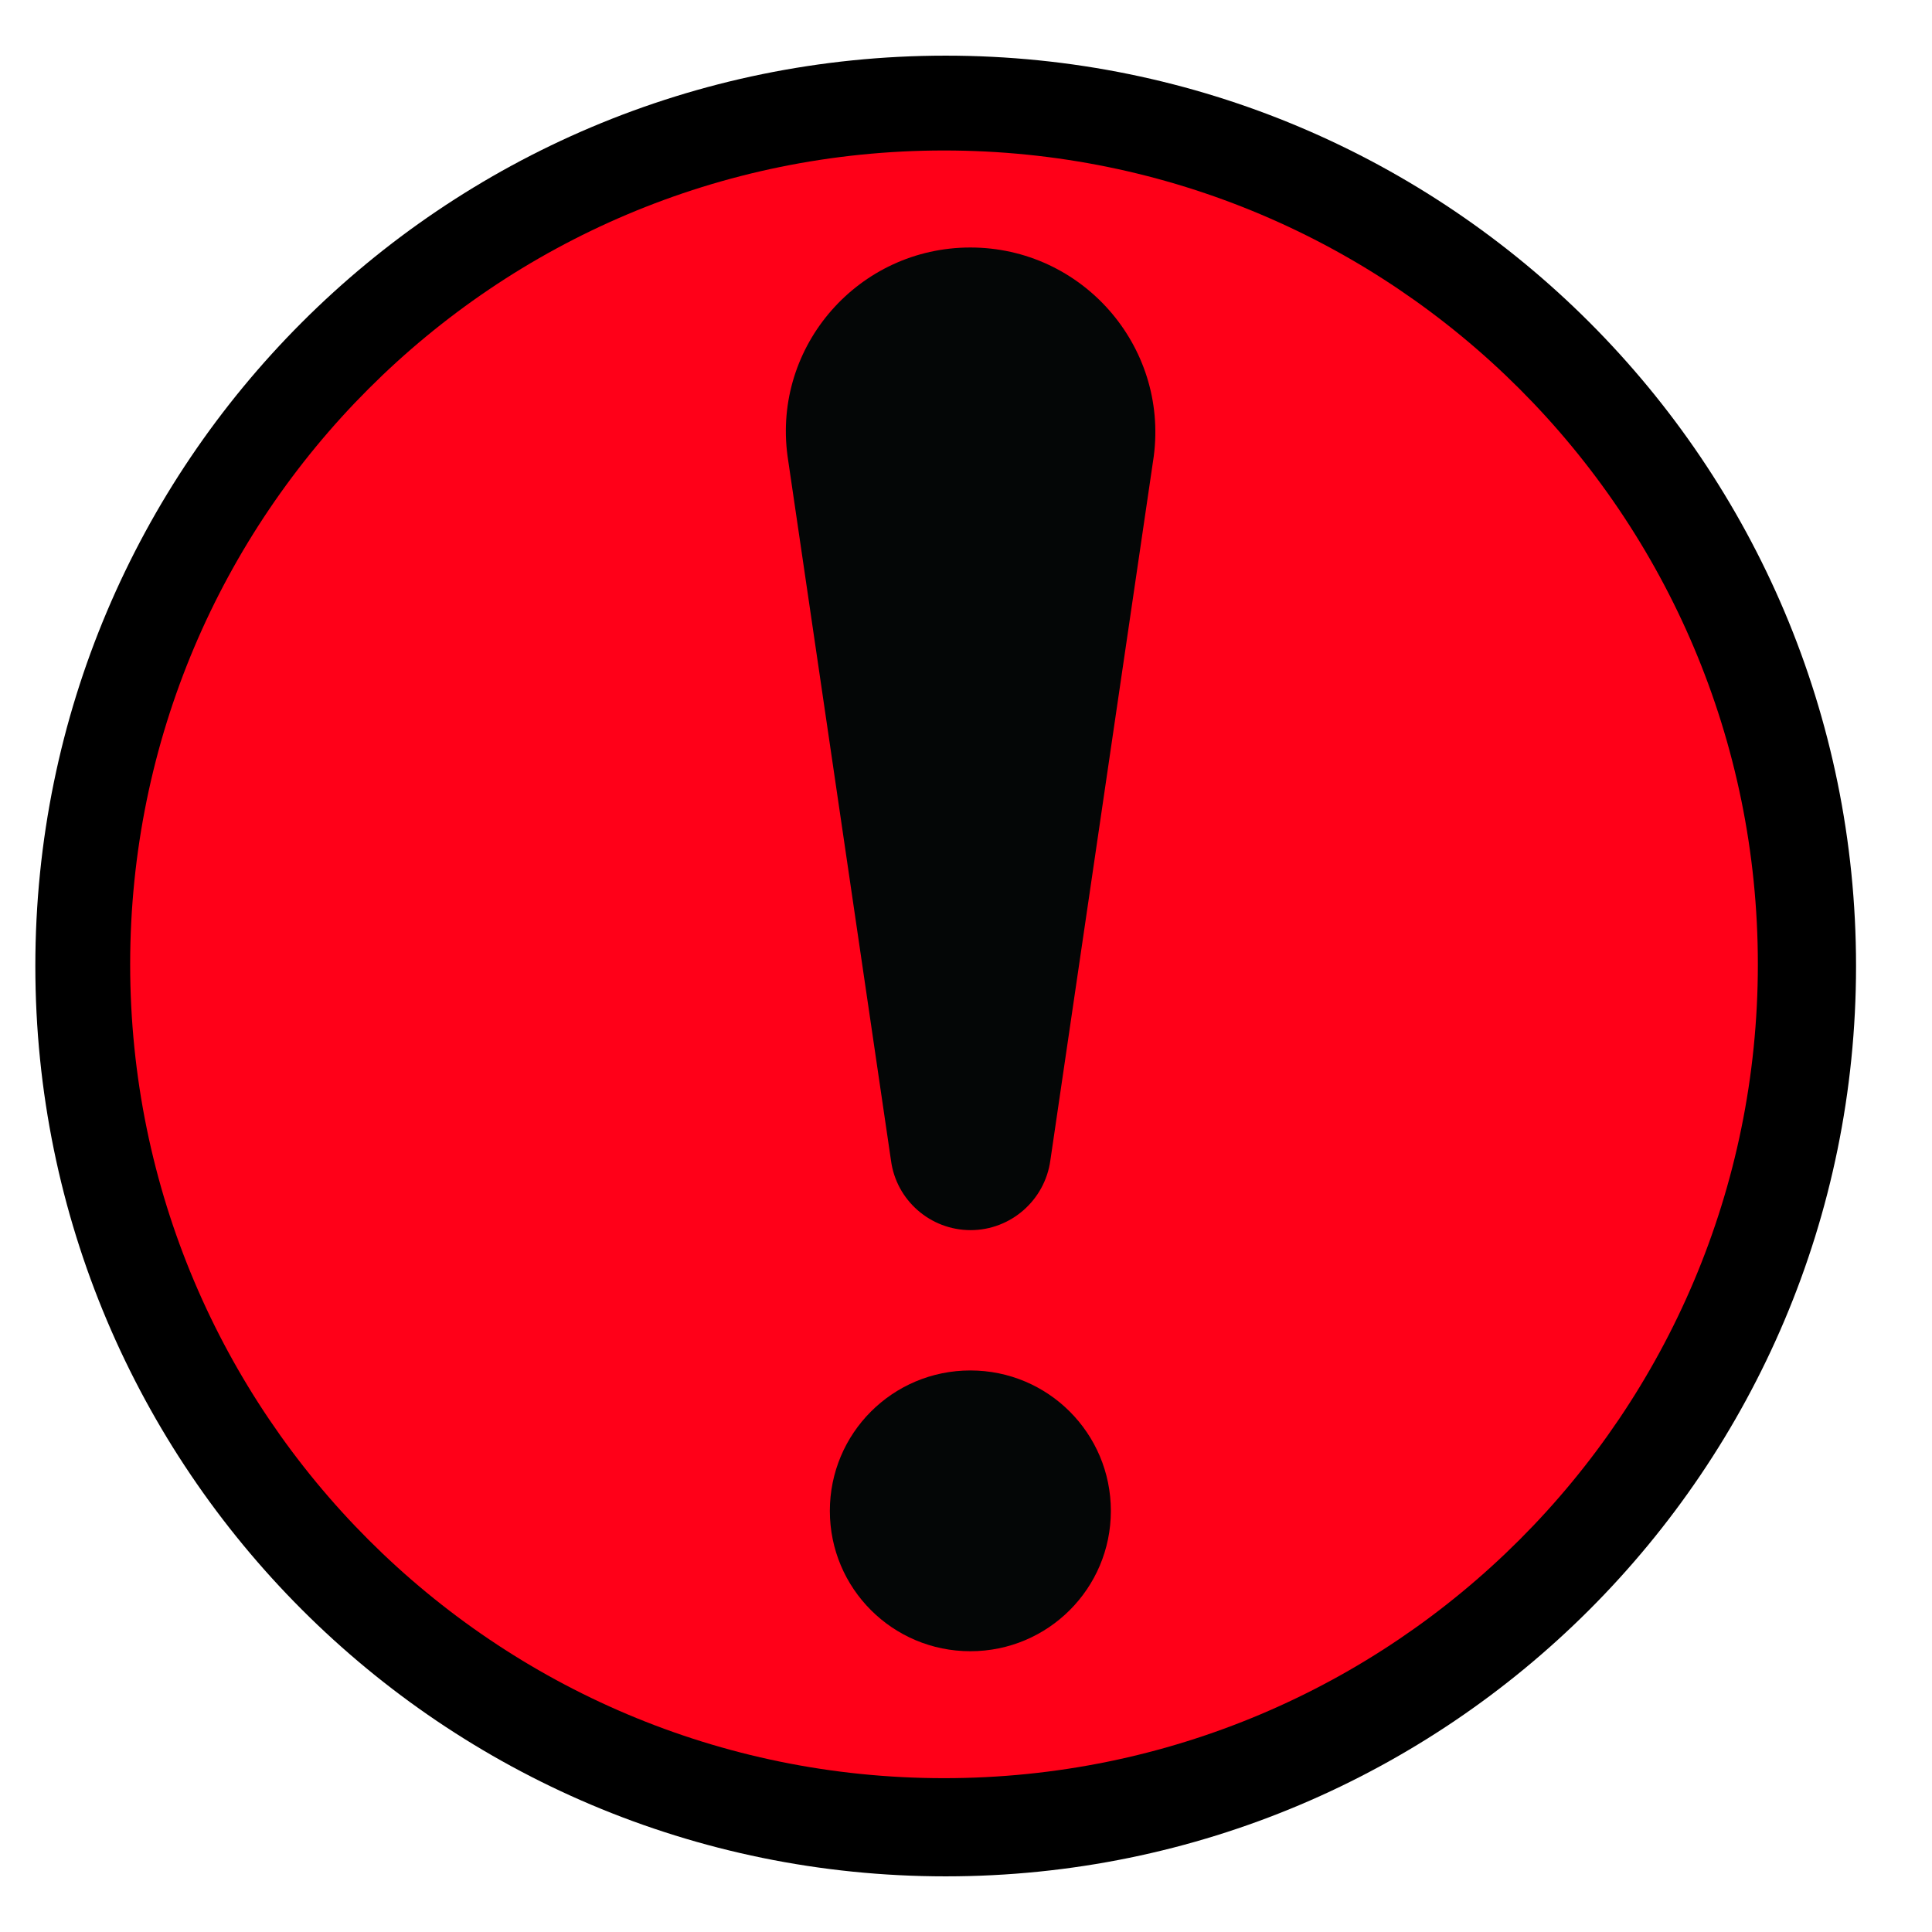
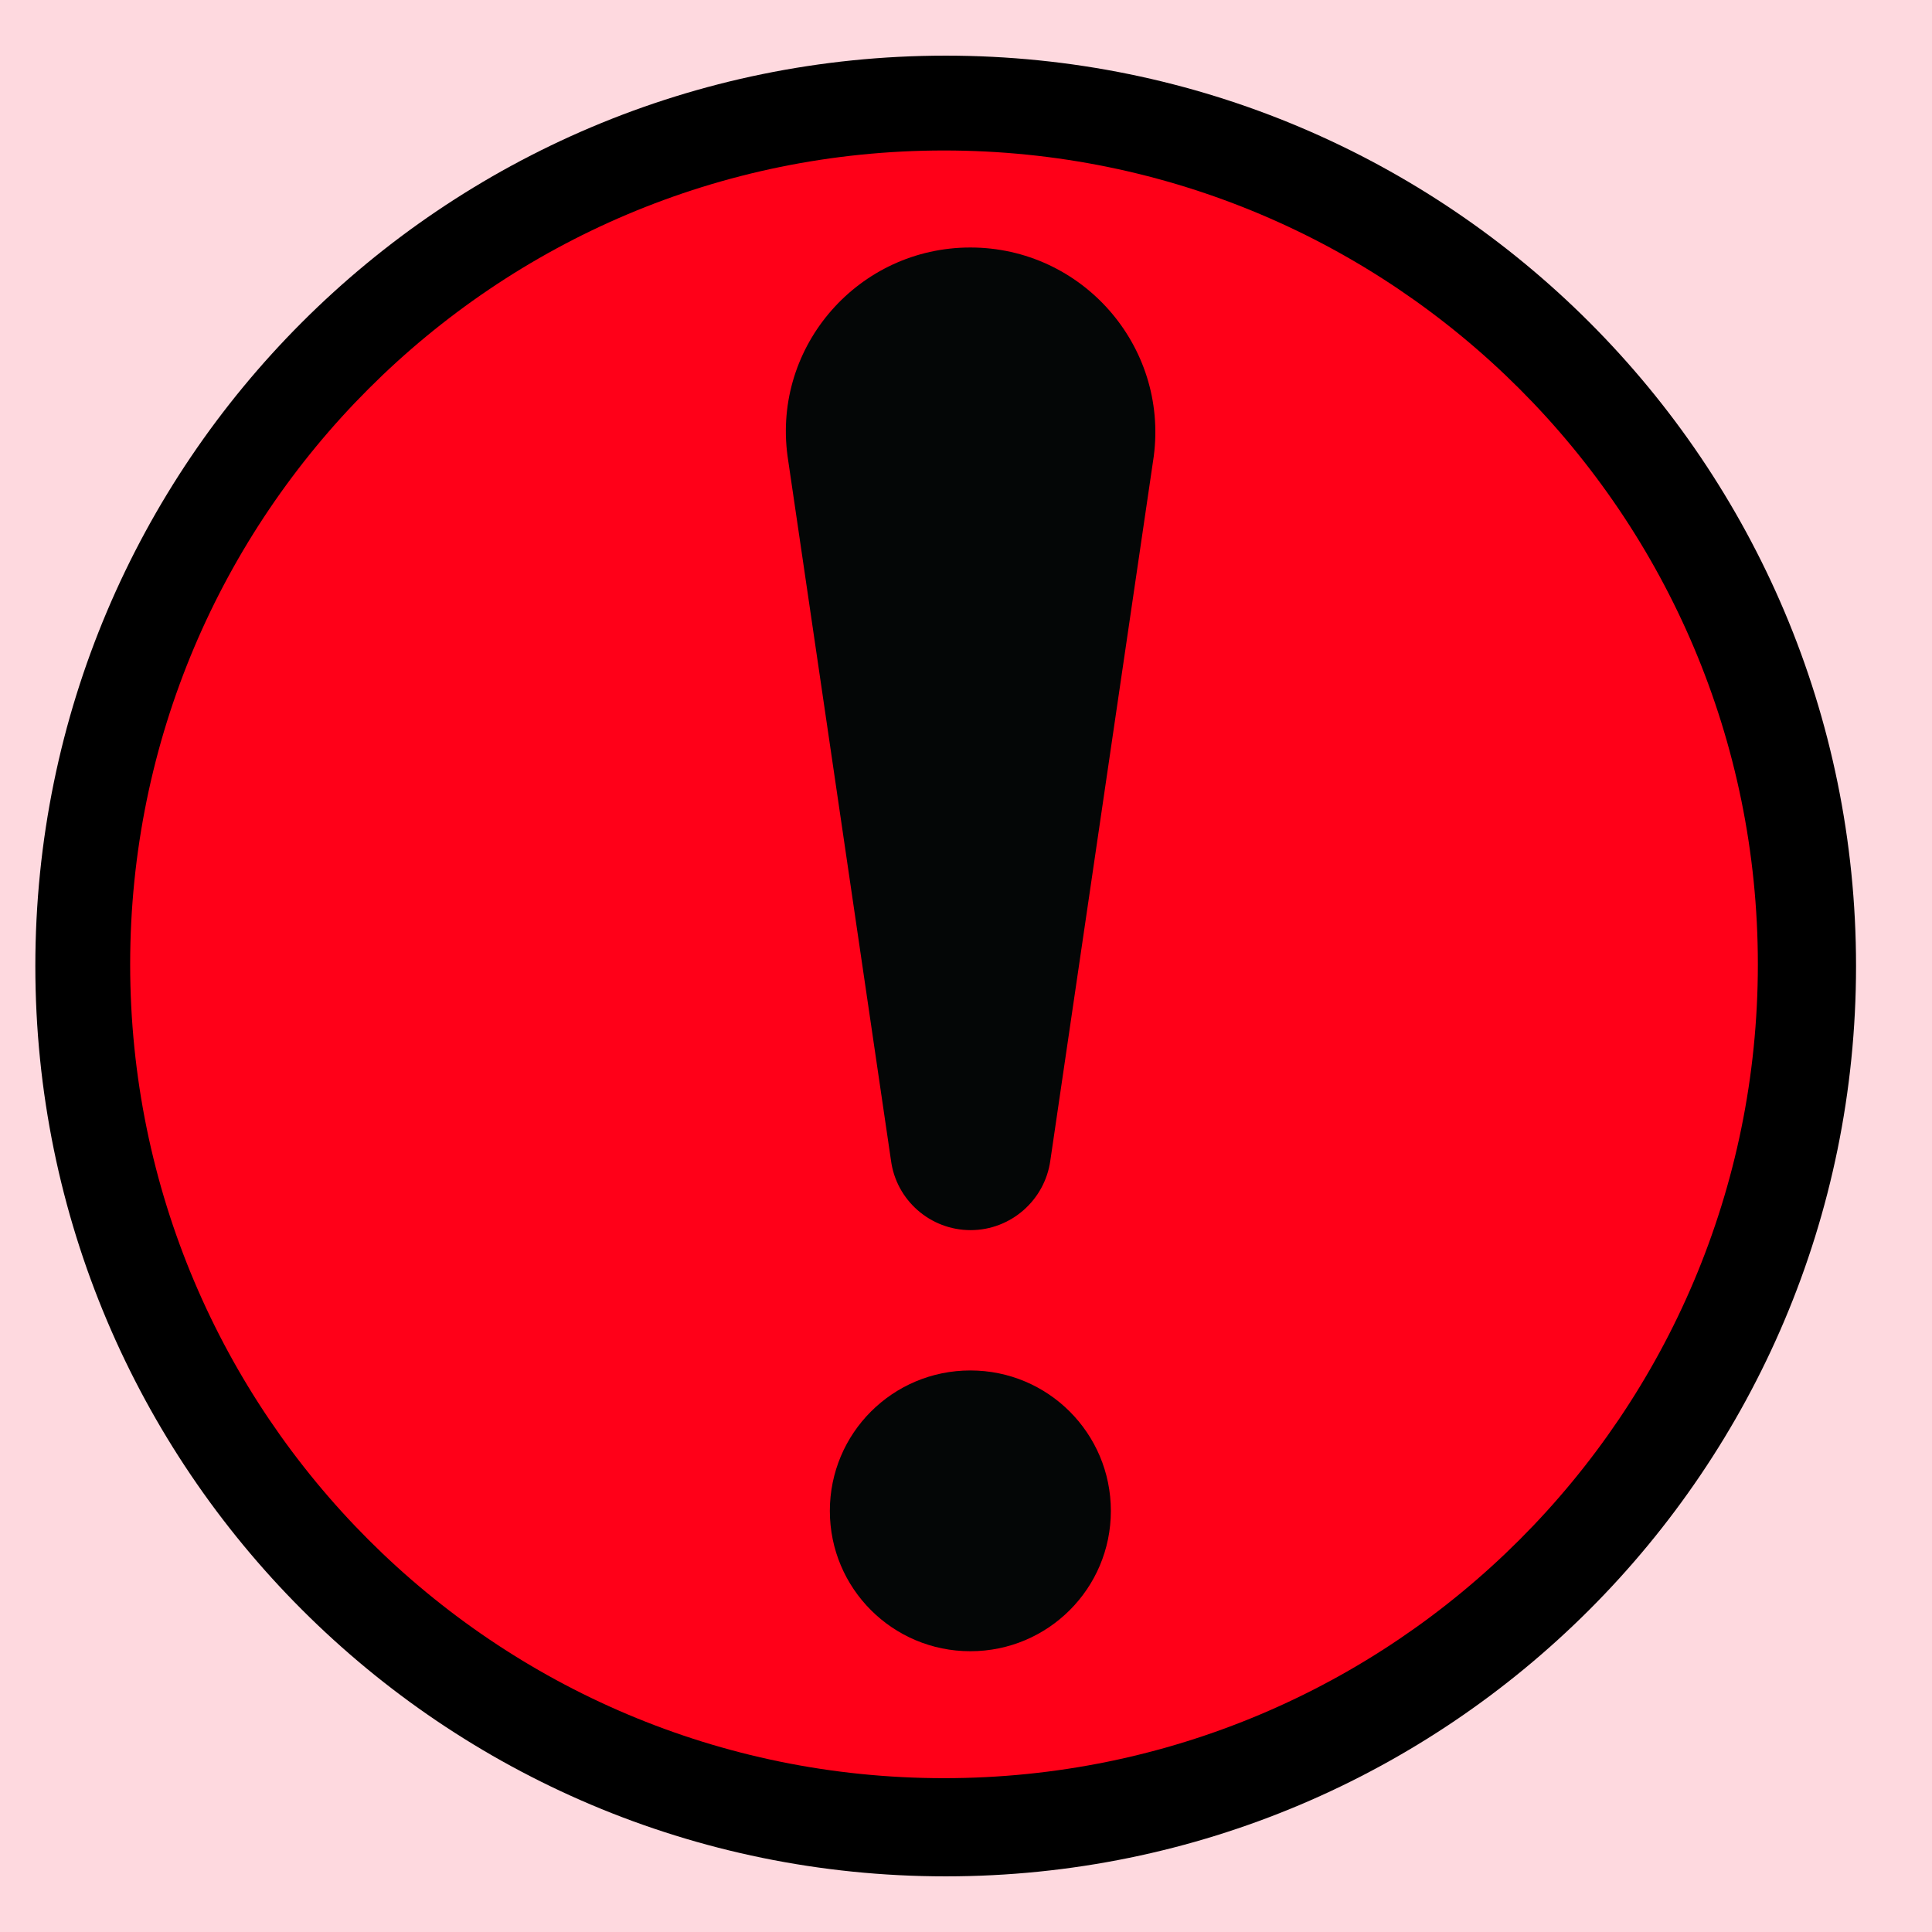
<svg xmlns="http://www.w3.org/2000/svg" width="1024" zoomAndPan="magnify" viewBox="0 0 768 768" height="1024" preserveAspectRatio="xMidYMid meet" version="1.0">
  <defs>
-     <clipPath id="858d9c4b4b">
+     <clipPath id="201389bc98">
      <path d="M 14.047 22.121 L 737.805 22.121 L 737.805 745.879 L 14.047 745.879 Z M 14.047 22.121 " clip-rule="nonzero" />
    </clipPath>
-     <clipPath id="b28f05cd5b">
+     <clipPath id="5af3be6182">
      <path d="M 375.926 22.121 C 176.066 22.121 14.047 184.141 14.047 384 C 14.047 583.859 176.066 745.879 375.926 745.879 C 575.785 745.879 737.805 583.859 737.805 384 C 737.805 184.141 575.785 22.121 375.926 22.121 Z M 375.926 22.121 " clip-rule="nonzero" />
    </clipPath>
-     <clipPath id="f6758143d0">
+     <clipPath id="10a17222c8">
      <path d="M 51.742 59.816 L 698.777 59.816 L 698.777 706.852 L 51.742 706.852 Z M 51.742 59.816 " clip-rule="nonzero" />
    </clipPath>
-     <clipPath id="01c97694bf">
+     <clipPath id="3ef6293577">
      <path d="M 375.262 59.816 C 196.586 59.816 51.742 204.66 51.742 383.336 C 51.742 562.008 196.586 706.852 375.262 706.852 C 553.934 706.852 698.777 562.008 698.777 383.336 C 698.777 204.66 553.934 59.816 375.262 59.816 Z M 375.262 59.816 " clip-rule="nonzero" />
    </clipPath>
-     <clipPath id="64ca19aad5">
+     <clipPath id="b42210c0c7">
      <path d="M 312.367 98.387 L 459.293 98.387 L 459.293 489 L 312.367 489 Z M 312.367 98.387 " clip-rule="nonzero" />
    </clipPath>
-     <clipPath id="3a3838c8c6">
+     <clipPath id="0812d7564c">
      <path d="M 329 544 L 442 544 L 442 656.387 L 329 656.387 Z M 329 544 " clip-rule="nonzero" />
    </clipPath>
  </defs>
  <rect x="-76.8" width="921.6" fill="#ffffff" y="-76.8" height="921.6" fill-opacity="1" />
-   <rect x="-76.8" width="921.6" fill="#ffffff" y="-76.8" height="921.6" fill-opacity="1" />
-   <g clip-path="url(#858d9c4b4b)">
-     <g clip-path="url(#b28f05cd5b)">
+   <rect x="-76.8" width="921.6" fill="#fed9df" y="-76.8" height="921.6" fill-opacity="1" />
+   <g clip-path="url(#201389bc98)">
+     <g clip-path="url(#5af3be6182)">
      <path fill="#000000" d="M 14.047 22.121 L 737.805 22.121 L 737.805 745.879 L 14.047 745.879 Z M 14.047 22.121 " fill-opacity="1" fill-rule="nonzero" />
    </g>
  </g>
-   <g clip-path="url(#f6758143d0)">
-     <g clip-path="url(#01c97694bf)">
+   <g clip-path="url(#10a17222c8)">
+     <g clip-path="url(#3ef6293577)">
      <path fill="#ff0018" d="M 51.742 59.816 L 698.777 59.816 L 698.777 706.852 L 51.742 706.852 Z M 51.742 59.816 " fill-opacity="1" fill-rule="nonzero" />
    </g>
  </g>
-   <g clip-path="url(#64ca19aad5)">
+   <g clip-path="url(#b42210c0c7)">
    <path fill="#040606" d="M 385.73 98.387 C 341.438 98.387 307.109 137.375 313.062 181.316 L 354.184 461.305 C 356.266 477.109 369.809 488.996 385.832 488.996 C 401.801 488.996 415.344 477.109 417.527 461.305 L 458.648 181.316 C 464.352 137.375 430.078 98.387 385.73 98.387 " fill-opacity="1" fill-rule="nonzero" />
  </g>
-   <g clip-path="url(#3a3838c8c6)">
+   <g clip-path="url(#0812d7564c)">
    <path fill="#040606" d="M 385.73 544.777 C 354.828 544.777 329.879 569.746 329.879 600.605 C 329.879 631.422 354.828 656.387 385.73 656.387 C 416.633 656.387 441.586 631.422 441.586 600.605 C 441.586 569.746 416.633 544.777 385.73 544.777 " fill-opacity="1" fill-rule="nonzero" />
  </g>
</svg>
